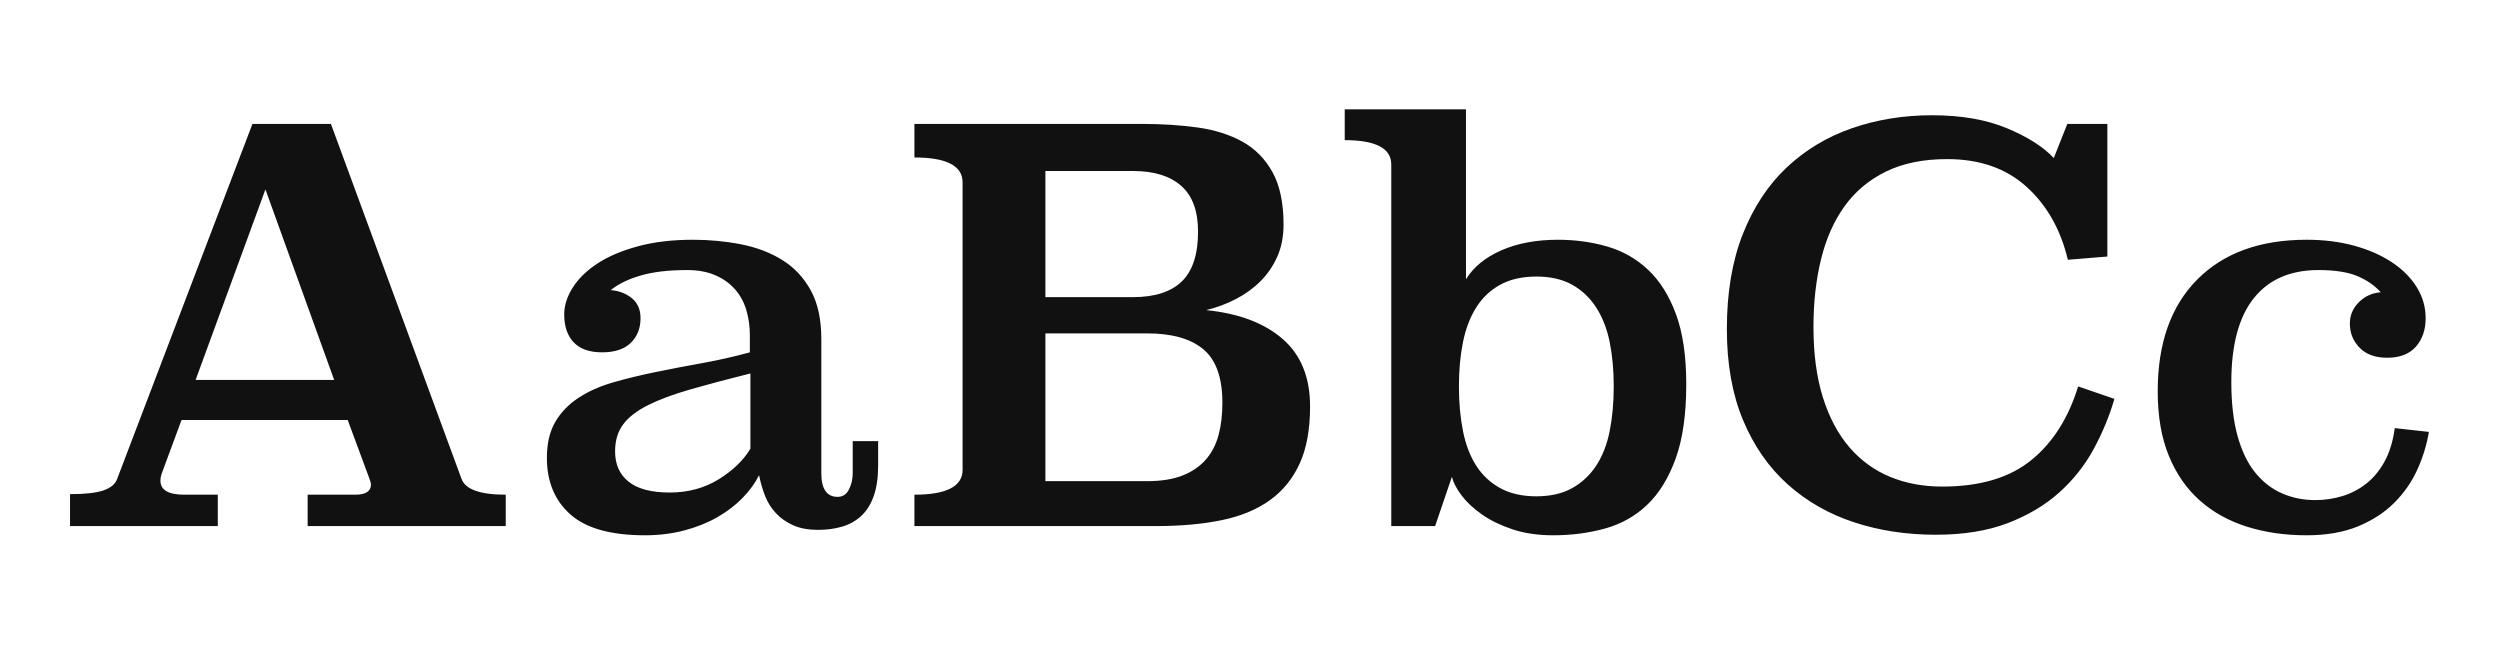
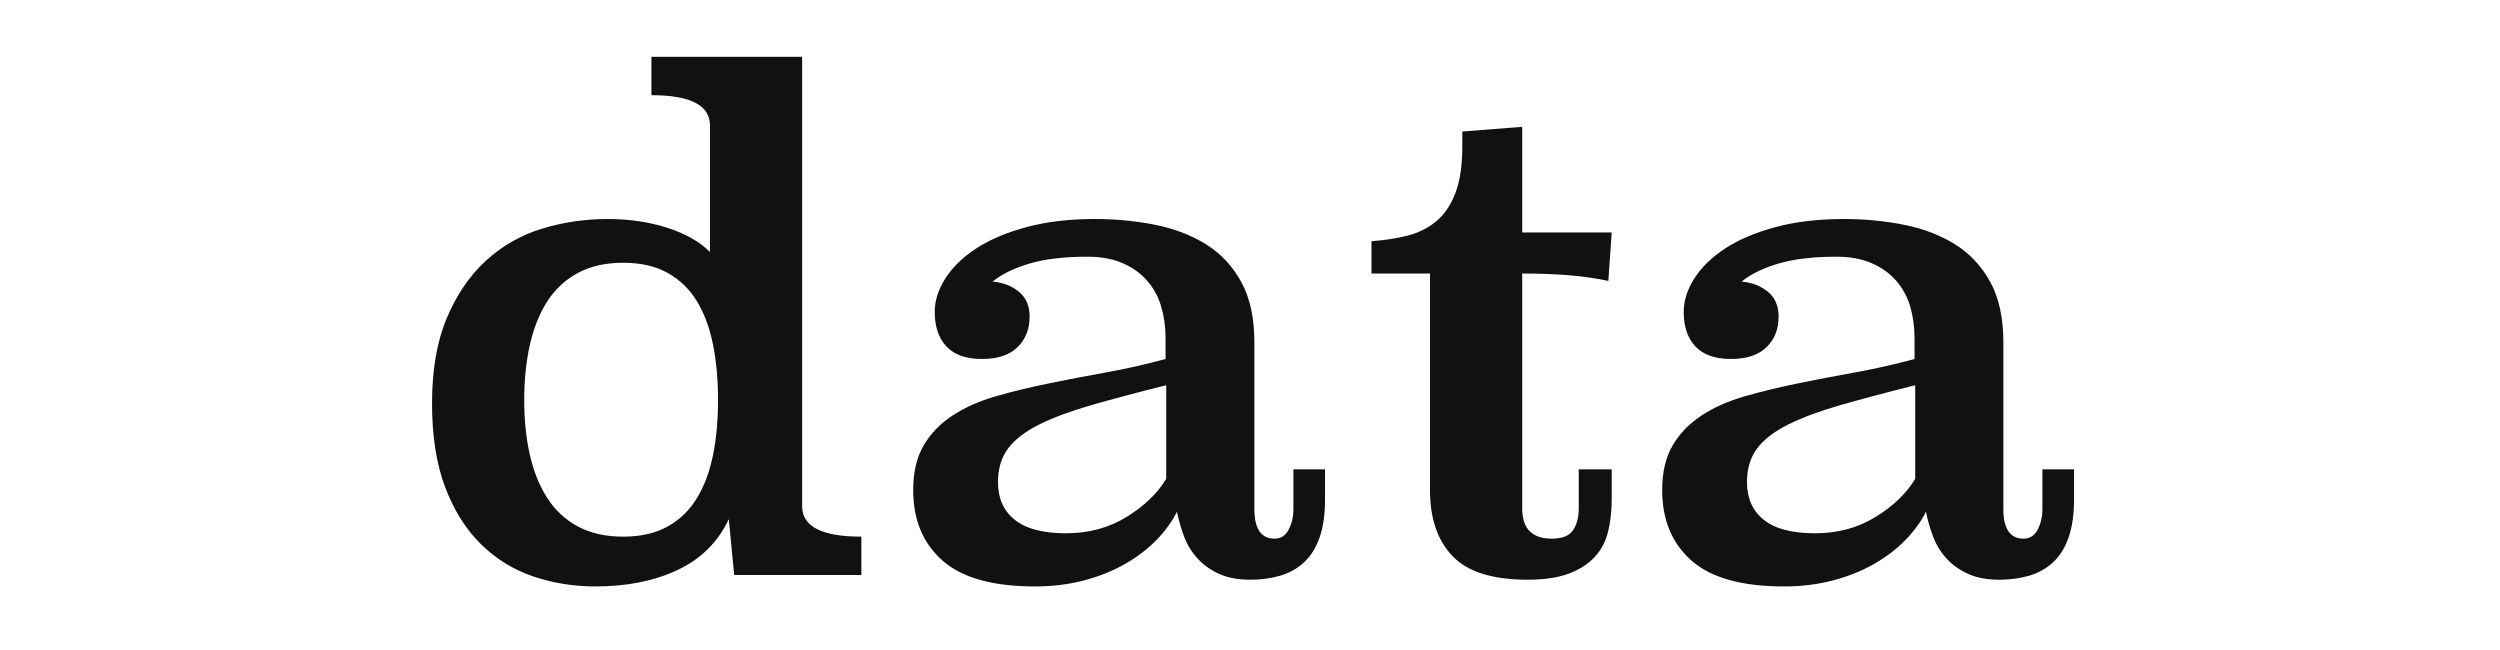
- <svg xmlns="http://www.w3.org/2000/svg" width="1000" height="260" viewBox="0 0 1000 260" role="img" aria-label="AaBbCc in Superclarendon, a serif typeface">
+ <svg xmlns="http://www.w3.org/2000/svg" width="1000" height="260" viewBox="0 0 1000 260" role="img" aria-label="data in Superclarendon, a serif typeface">
  <defs />
-   <path d="M184.547 191.38Q186.712 197.876 202.3 197.876V210.433H123.058V197.876H142.111Q148.39 197.876 148.39 193.762Q148.39 193.112 147.74 191.38L139.08 167.997H72.612L64.601 189.648Q64.168 190.947 64.168 192.246Q64.168 197.876 73.694 197.876H87.118V210.433H28.011V197.659Q37.104 197.659 41.434 196.143Q45.765 194.628 46.847 191.597L100.974 49.567H132.368ZM78.241 151.976H133.667L106.171 75.765Z M328.525 189.215Q328.525 198.742 335.02 198.742Q338.051 198.742 339.567 195.819Q341.083 192.896 341.083 189.215V176.441H351.258V186.184Q351.258 193.329 349.526 198.309Q347.794 203.288 344.547 206.319Q341.299 209.35 336.861 210.65Q332.422 211.949 327.226 211.949Q321.38 211.949 317.267 210.108Q313.153 208.268 310.338 205.237Q307.524 202.206 306.008 198.309Q304.493 194.411 303.627 190.081Q301.245 194.844 297.023 199.175Q292.801 203.505 286.955 206.861Q281.11 210.217 273.748 212.165Q266.387 214.114 257.943 214.114Q237.591 214.114 228.173 205.778Q218.755 197.442 218.755 183.153Q218.755 174.493 222.111 168.755Q225.467 163.018 231.421 159.12Q237.375 155.223 245.277 152.95Q253.18 150.677 262.165 148.836Q271.15 146.996 280.785 145.264Q290.419 143.532 299.946 140.934V134.222Q299.946 128.809 298.539 124.046Q297.131 119.283 293.992 115.71Q290.853 112.138 286.089 110.081Q281.326 108.024 274.831 108.024Q263.789 108.024 256.319 110.189Q248.85 112.355 244.303 116.035Q249.283 116.468 252.747 119.283Q256.211 122.097 256.211 127.294Q256.211 133.356 252.314 137.145Q248.417 140.934 240.839 140.934Q233.261 140.934 229.472 136.928Q225.683 132.923 225.683 125.778Q225.683 120.365 229.147 114.953Q232.612 109.54 239.107 105.318Q245.602 101.096 255.237 98.498Q264.871 95.9 277.212 95.9Q287.172 95.9 296.482 97.74Q305.792 99.581 312.936 104.019Q320.081 108.457 324.303 116.143Q328.525 123.829 328.525 135.521ZM300.162 149.378Q286.306 152.842 276.13 155.765Q265.954 158.687 259.242 162.043Q252.53 165.399 249.283 169.729Q246.035 174.06 246.035 180.555Q246.035 188.349 251.448 192.679Q256.861 197.009 267.903 197.009Q278.945 197.009 287.497 191.705Q296.049 186.401 300.162 179.472Z M456.915 49.567Q468.606 49.567 478.89 50.974Q489.175 52.382 496.861 56.604Q504.547 60.825 508.985 68.836Q513.424 76.847 513.424 89.838Q513.424 96.982 510.934 102.612Q508.444 108.241 504.222 112.463Q500.0 116.685 494.371 119.608Q488.742 122.53 482.463 124.046Q501.949 125.995 512.991 135.521Q524.032 145.047 524.032 162.585Q524.032 176.225 519.919 185.318Q515.805 194.411 508.011 200.041Q500.217 205.67 488.742 208.051Q477.267 210.433 462.327 210.433H365.765V197.876Q385.034 197.876 385.034 187.916V72.95Q385.034 62.991 365.765 62.991V49.567ZM418.16 133.356V192.463H458.863Q467.307 192.463 473.045 190.189Q478.782 187.916 482.355 183.802Q485.927 179.689 487.442 173.951Q488.958 168.214 488.958 161.069Q488.958 146.13 481.38 139.743Q473.802 133.356 458.863 133.356ZM418.16 68.403V118.85H453.234Q466.225 118.85 472.72 112.571Q479.215 106.292 479.215 92.652Q479.215 80.311 472.503 74.357Q465.792 68.403 453.234 68.403Z M586.387 111.705Q590.934 104.344 600.568 100.122Q610.203 95.9 623.194 95.9Q633.586 95.9 642.896 98.606Q652.206 101.313 659.242 107.916Q666.279 114.52 670.392 125.67Q674.506 136.82 674.506 153.708Q674.506 171.678 670.284 183.369Q666.062 195.061 658.917 201.881Q651.773 208.701 642.03 211.407Q632.287 214.114 621.245 214.114Q612.152 214.114 605.007 211.732Q597.862 209.35 592.774 205.778Q587.686 202.206 584.655 198.2Q581.624 194.195 580.758 190.731L574.046 210.433H556.509V65.805Q556.509 56.062 537.889 56.062V43.721H586.387ZM614.533 110.622Q606.089 110.622 600.135 113.87Q594.181 117.118 590.501 122.963Q586.82 128.809 585.196 136.82Q583.572 144.831 583.572 154.574Q583.572 164.317 585.196 172.436Q586.82 180.555 590.501 186.292Q594.181 192.03 600.135 195.277Q606.089 198.525 614.533 198.525Q622.977 198.525 628.823 195.277Q634.668 192.03 638.457 186.292Q642.246 180.555 643.87 172.436Q645.494 164.317 645.494 154.574Q645.494 144.831 643.87 136.82Q642.246 128.809 638.457 122.963Q634.668 117.118 628.823 113.87Q622.977 110.622 614.533 110.622Z M842.95 102.612 827.145 103.911Q822.815 85.724 810.582 74.682Q798.349 63.64 778.863 63.64Q764.574 63.64 754.398 68.62Q744.222 73.599 737.835 82.476Q731.448 91.353 728.417 103.694Q725.386 116.035 725.386 130.758Q725.386 146.996 729.175 159.012Q732.963 171.028 739.783 178.931Q746.604 186.834 756.022 190.731Q765.44 194.628 776.915 194.628Q799.432 194.628 812.422 184.127Q825.413 173.627 831.258 154.574L845.765 159.553Q842.733 169.946 837.429 179.689Q832.124 189.432 823.681 197.009Q815.237 204.587 803.112 209.242Q790.988 213.897 774.317 213.897Q756.779 213.897 741.624 208.917Q726.468 203.938 715.101 193.762Q703.735 183.586 697.24 168.106Q690.744 152.625 690.744 131.624Q690.744 109.756 697.131 93.627Q703.518 77.497 714.668 66.996Q725.819 56.495 740.758 51.299Q755.697 46.103 772.801 46.103Q790.338 46.103 802.788 51.299Q815.237 56.495 821.516 63.207L826.928 49.567H842.95Z M971.556 172.76Q970.257 180.555 966.901 187.916Q963.545 195.277 957.7 201.123Q951.854 206.969 943.194 210.541Q934.533 214.114 922.625 214.114Q909.635 214.114 898.701 210.65Q887.767 207.185 879.865 200.149Q871.962 193.112 867.524 182.287Q863.085 171.461 863.085 156.522Q863.085 127.727 878.89 111.813Q894.696 95.9 922.625 95.9Q933.018 95.9 941.678 98.281Q950.338 100.663 956.725 104.885Q963.112 109.107 966.685 114.844Q970.257 120.582 970.257 127.294Q970.257 134.222 966.36 138.66Q962.463 143.099 954.885 143.099Q947.74 143.099 943.843 139.093Q939.946 135.088 939.946 129.459Q939.946 124.479 943.518 120.907Q947.091 117.334 952.287 116.901Q948.606 112.788 942.869 110.406Q937.131 108.024 927.388 108.024Q910.501 108.024 901.516 119.283Q892.53 130.541 892.53 152.842Q892.53 165.399 895.02 174.384Q897.51 183.369 902.057 188.999Q906.604 194.628 912.774 197.334Q918.945 200.041 926.089 200.041Q931.719 200.041 937.023 198.417Q942.327 196.793 946.658 193.329Q950.988 189.865 953.911 184.452Q956.834 179.039 957.916 171.245Z" fill="#111111" />
+   <path d="M320.861 202.544Q320.861 214.657 344.549 214.657V230.0H293.674L291.521 207.658Q285.061 221.386 271.063 227.981Q257.066 234.576 238.223 234.576Q225.034 234.576 213.19 230.538Q201.346 226.501 192.328 217.618Q183.311 208.735 178.062 194.872Q172.813 181.009 172.813 161.359Q172.813 141.171 178.735 127.174Q184.657 113.176 194.347 104.293Q204.038 95.41 216.689 91.507Q229.341 87.604 243.069 87.604Q255.989 87.604 266.891 91.104Q277.793 94.603 283.984 100.794V50.188Q283.984 38.075 260.565 38.075V22.732H320.861ZM249.26 105.101Q238.762 105.101 231.225 109.139Q223.688 113.176 218.977 120.444Q214.266 127.712 211.978 137.806Q209.69 147.9 209.69 160.013Q209.69 172.127 211.978 182.086Q214.266 192.046 218.977 199.314Q223.688 206.581 231.225 210.619Q238.762 214.657 249.26 214.657Q259.758 214.657 267.026 210.619Q274.293 206.581 278.735 199.314Q283.176 192.046 285.195 182.086Q287.214 172.127 287.214 160.013Q287.214 147.9 285.195 137.806Q283.176 127.712 278.735 120.444Q274.293 113.176 267.026 109.139Q259.758 105.101 249.26 105.101Z M501.75 203.62Q501.75 215.464 509.825 215.464Q513.594 215.464 515.478 211.83Q517.362 208.197 517.362 203.62V187.739H530.013V199.852Q530.013 208.735 527.86 214.926Q525.707 221.117 521.669 224.886Q517.631 228.654 512.113 230.269Q506.595 231.884 500.135 231.884Q492.867 231.884 487.752 229.596Q482.638 227.308 479.139 223.54Q475.639 219.771 473.755 214.926Q471.871 210.081 470.794 204.697Q467.833 210.619 462.584 216.003Q457.335 221.386 450.067 225.559Q442.799 229.731 433.647 232.153Q424.495 234.576 413.997 234.576Q388.694 234.576 376.985 224.213Q365.276 213.849 365.276 196.083Q365.276 185.316 369.448 178.183Q373.62 171.05 381.023 166.205Q388.425 161.359 398.25 158.533Q408.075 155.707 419.246 153.419Q430.417 151.131 442.396 148.977Q454.374 146.824 466.218 143.594V135.249Q466.218 128.52 464.468 122.598Q462.719 116.676 458.816 112.234Q454.913 107.793 448.991 105.236Q443.069 102.678 434.993 102.678Q421.265 102.678 411.978 105.37Q402.692 108.062 397.039 112.638Q403.23 113.176 407.537 116.676Q411.844 120.175 411.844 126.635Q411.844 134.172 406.999 138.883Q402.153 143.594 392.732 143.594Q383.311 143.594 378.6 138.614Q373.89 133.634 373.89 124.751Q373.89 118.022 378.197 111.292Q382.503 104.563 390.579 99.314Q398.654 94.065 410.633 90.834Q422.611 87.604 437.954 87.604Q450.336 87.604 461.911 89.892Q473.486 92.18 482.369 97.699Q491.252 103.217 496.501 112.773Q501.75 122.328 501.75 136.864ZM466.487 154.092Q449.26 158.398 436.608 162.032Q423.957 165.666 415.612 169.838Q407.268 174.011 403.23 179.394Q399.192 184.778 399.192 192.853Q399.192 202.544 405.922 207.927Q412.651 213.311 426.38 213.311Q440.108 213.311 450.74 206.716Q461.373 200.121 466.487 191.507Z M608.883 92.988H644.684L643.338 112.369Q635.801 110.754 627.322 110.081Q618.843 109.408 608.883 109.408V203.351Q608.883 215.464 620.727 215.464Q626.918 215.464 629.206 212.1Q631.494 208.735 631.494 203.351V187.739H644.684V199.583Q644.684 206.851 643.203 212.773Q641.723 218.694 637.82 222.867Q633.917 227.039 627.456 229.462Q620.996 231.884 611.036 231.884Q590.04 231.884 581.023 222.463Q572.005 213.042 572.005 196.083V109.408H548.587V96.487Q556.124 95.949 562.719 94.334Q569.314 92.719 574.293 88.681Q579.273 84.643 582.1 77.376Q584.926 70.108 584.926 58.533V52.611L608.883 50.727Z M801.346 203.62Q801.346 215.464 809.421 215.464Q813.19 215.464 815.074 211.83Q816.958 208.197 816.958 203.62V187.739H829.61V199.852Q829.61 208.735 827.456 214.926Q825.303 221.117 821.265 224.886Q817.227 228.654 811.709 230.269Q806.191 231.884 799.731 231.884Q792.463 231.884 787.349 229.596Q782.234 227.308 778.735 223.54Q775.236 219.771 773.351 214.926Q771.467 210.081 770.39 204.697Q767.429 210.619 762.18 216.003Q756.931 221.386 749.664 225.559Q742.396 229.731 733.244 232.153Q724.092 234.576 713.594 234.576Q688.291 234.576 676.581 224.213Q664.872 213.849 664.872 196.083Q664.872 185.316 669.044 178.183Q673.217 171.05 680.619 166.205Q688.022 161.359 697.847 158.533Q707.672 155.707 718.843 153.419Q730.013 151.131 741.992 148.977Q753.97 146.824 765.814 143.594V135.249Q765.814 128.52 764.065 122.598Q762.315 116.676 758.412 112.234Q754.509 107.793 748.587 105.236Q742.665 102.678 734.59 102.678Q720.861 102.678 711.575 105.37Q702.288 108.062 696.635 112.638Q702.826 113.176 707.133 116.676Q711.44 120.175 711.44 126.635Q711.44 134.172 706.595 138.883Q701.75 143.594 692.328 143.594Q682.907 143.594 678.197 138.614Q673.486 133.634 673.486 124.751Q673.486 118.022 677.793 111.292Q682.1 104.563 690.175 99.314Q698.25 94.065 710.229 90.834Q722.207 87.604 737.55 87.604Q749.933 87.604 761.507 89.892Q773.082 92.18 781.965 97.699Q790.848 103.217 796.097 112.773Q801.346 122.328 801.346 136.864ZM766.083 154.092Q748.856 158.398 736.205 162.032Q723.553 165.666 715.209 169.838Q706.864 174.011 702.826 179.394Q698.789 184.778 698.789 192.853Q698.789 202.544 705.518 207.927Q712.248 213.311 725.976 213.311Q739.704 213.311 750.336 206.716Q760.969 200.121 766.083 191.507Z" fill="#111111" />
</svg>
